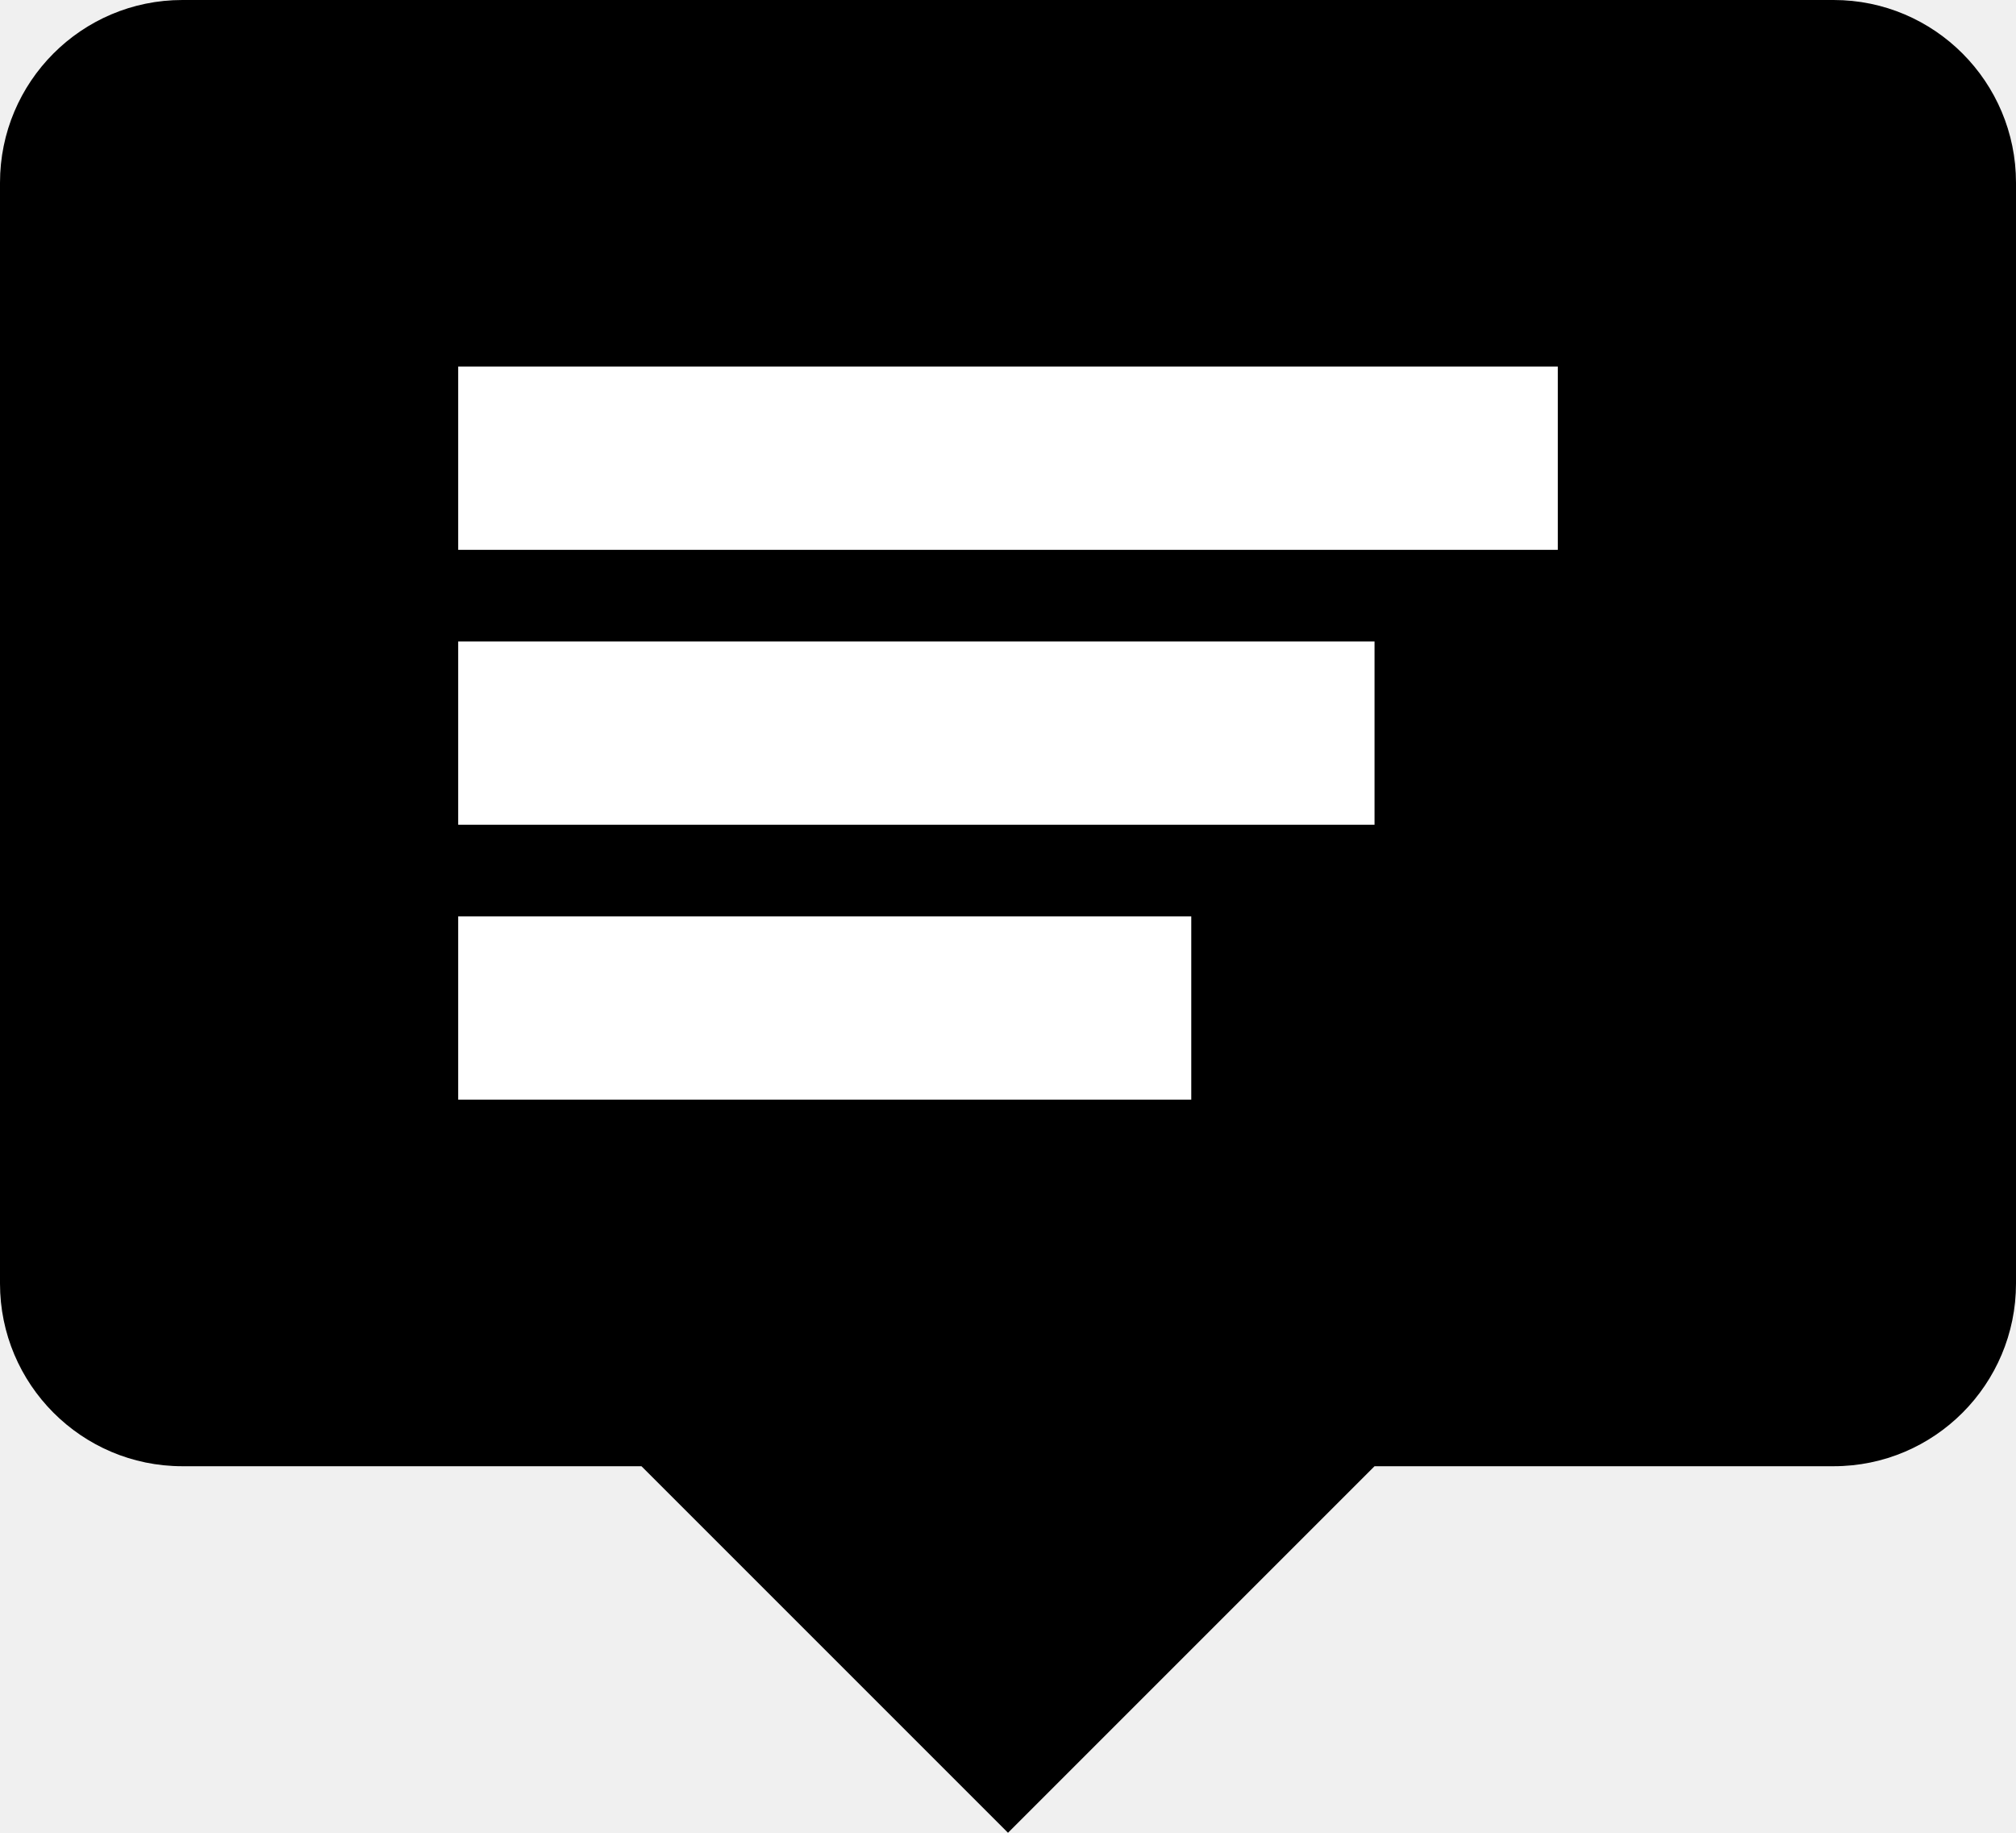
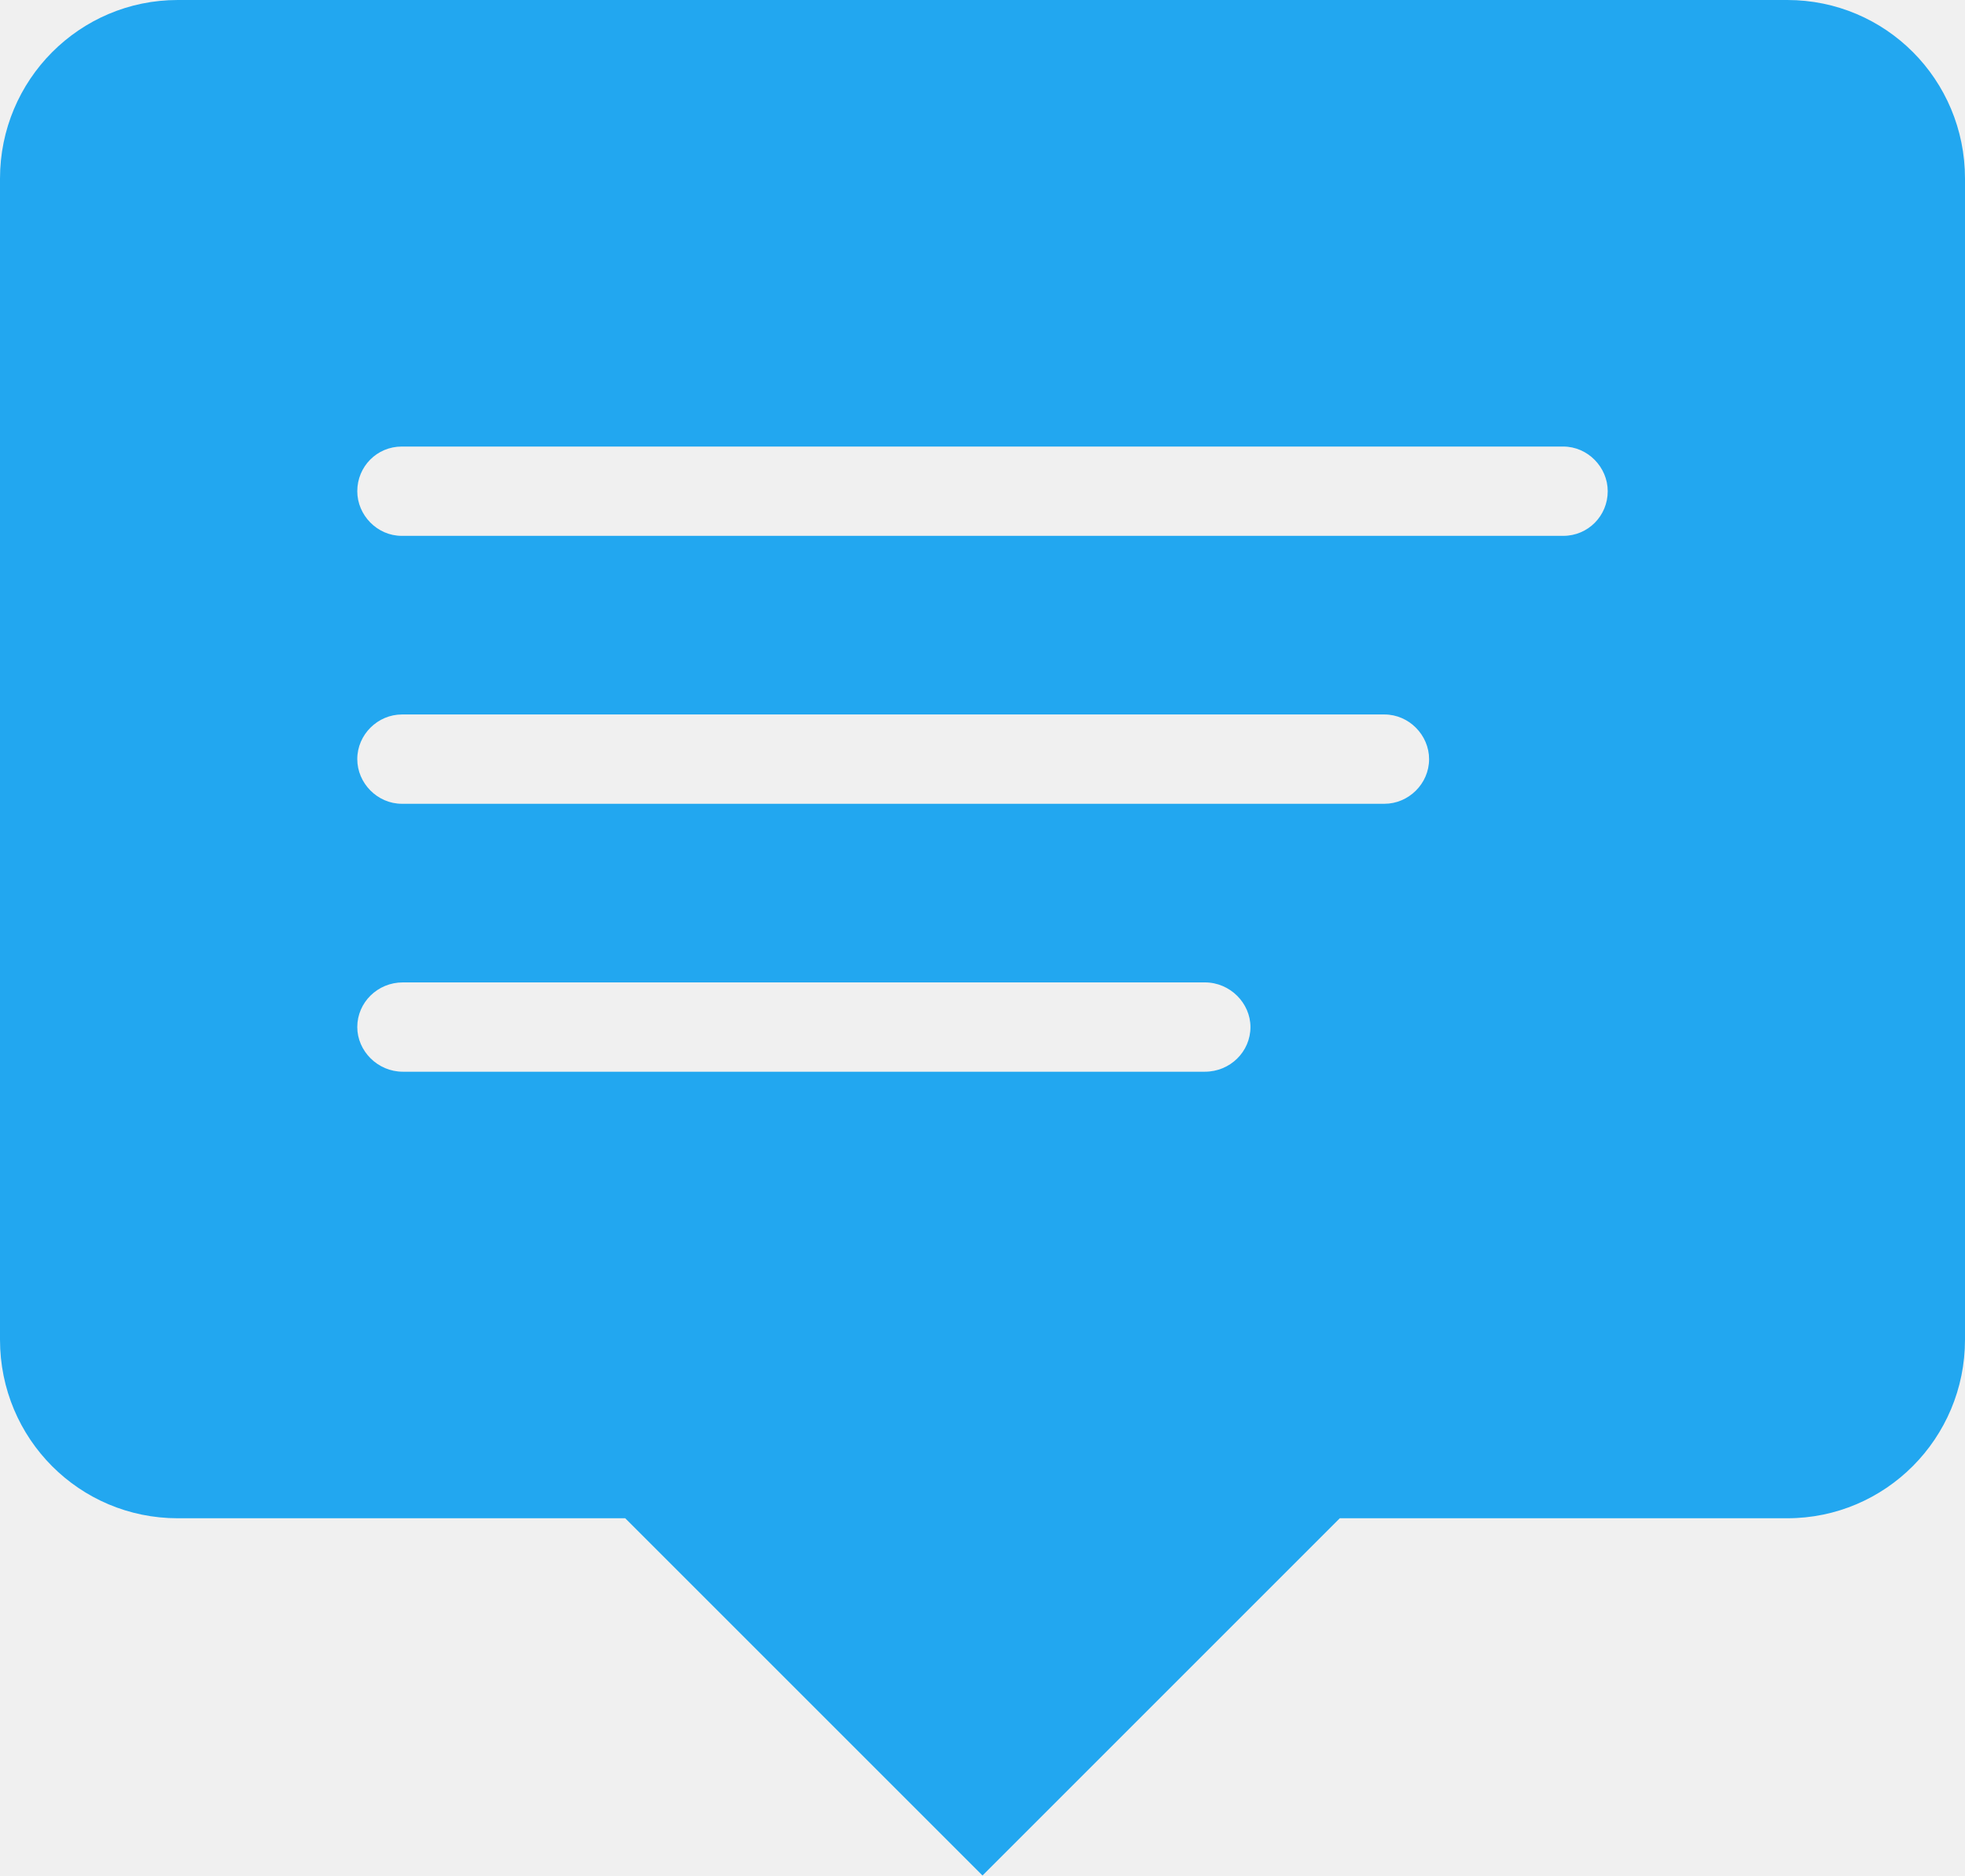
- <svg xmlns="http://www.w3.org/2000/svg" width="22" height="20">
-   <g fill-rule="evenodd">
-     <path d="M15 16l-4 4-4-4H1.99C.89 16 0 15.105 0 14.006V1.994C0 .894.89 0 1.99 0h18.02C21.11 0 22 .895 22 1.994v12.012c0 1.1-.89 1.994-1.99 1.994H15z" />
-     <path d="M-1-2h24v24H-1" fill="none" />
-     <path fill="#FFF" d="M5 7h10v2H5m8 3H5v-2h8m4-4H5V4h12" />
-   </g>
+ <svg xmlns="http://www.w3.org/2000/svg" width="22" height="21" viewBox="0 0 22 21">
+   <path d="M11 21l-4-4H1.99C.89 17 0 16.11 0 15V2C0 .895.89 0 1.99 0h18.02C21.11 0 22 .89 22 2v13c0 1.105-.89 2-1.99 2H15l-4 4zm-7-9.5c0-.276.228-.5.51-.5h8.98c.282 0 .51.232.51.5 0 .276-.228.5-.51.5H4.51c-.282 0-.51-.232-.51-.5zm0-3c0-.276.23-.5.5-.5h11c.276 0 .5.232.5.5 0 .276-.23.5-.5.5h-11c-.276 0-.5-.232-.5-.5zm0-3c0-.276.22-.5.498-.5h13.004c.275 0 .498.232.498.5 0 .276-.22.5-.498.5H4.498C4.223 6 4 5.768 4 5.5z" fill="#22A7F0" fill-rule="evenodd" />
</svg>
